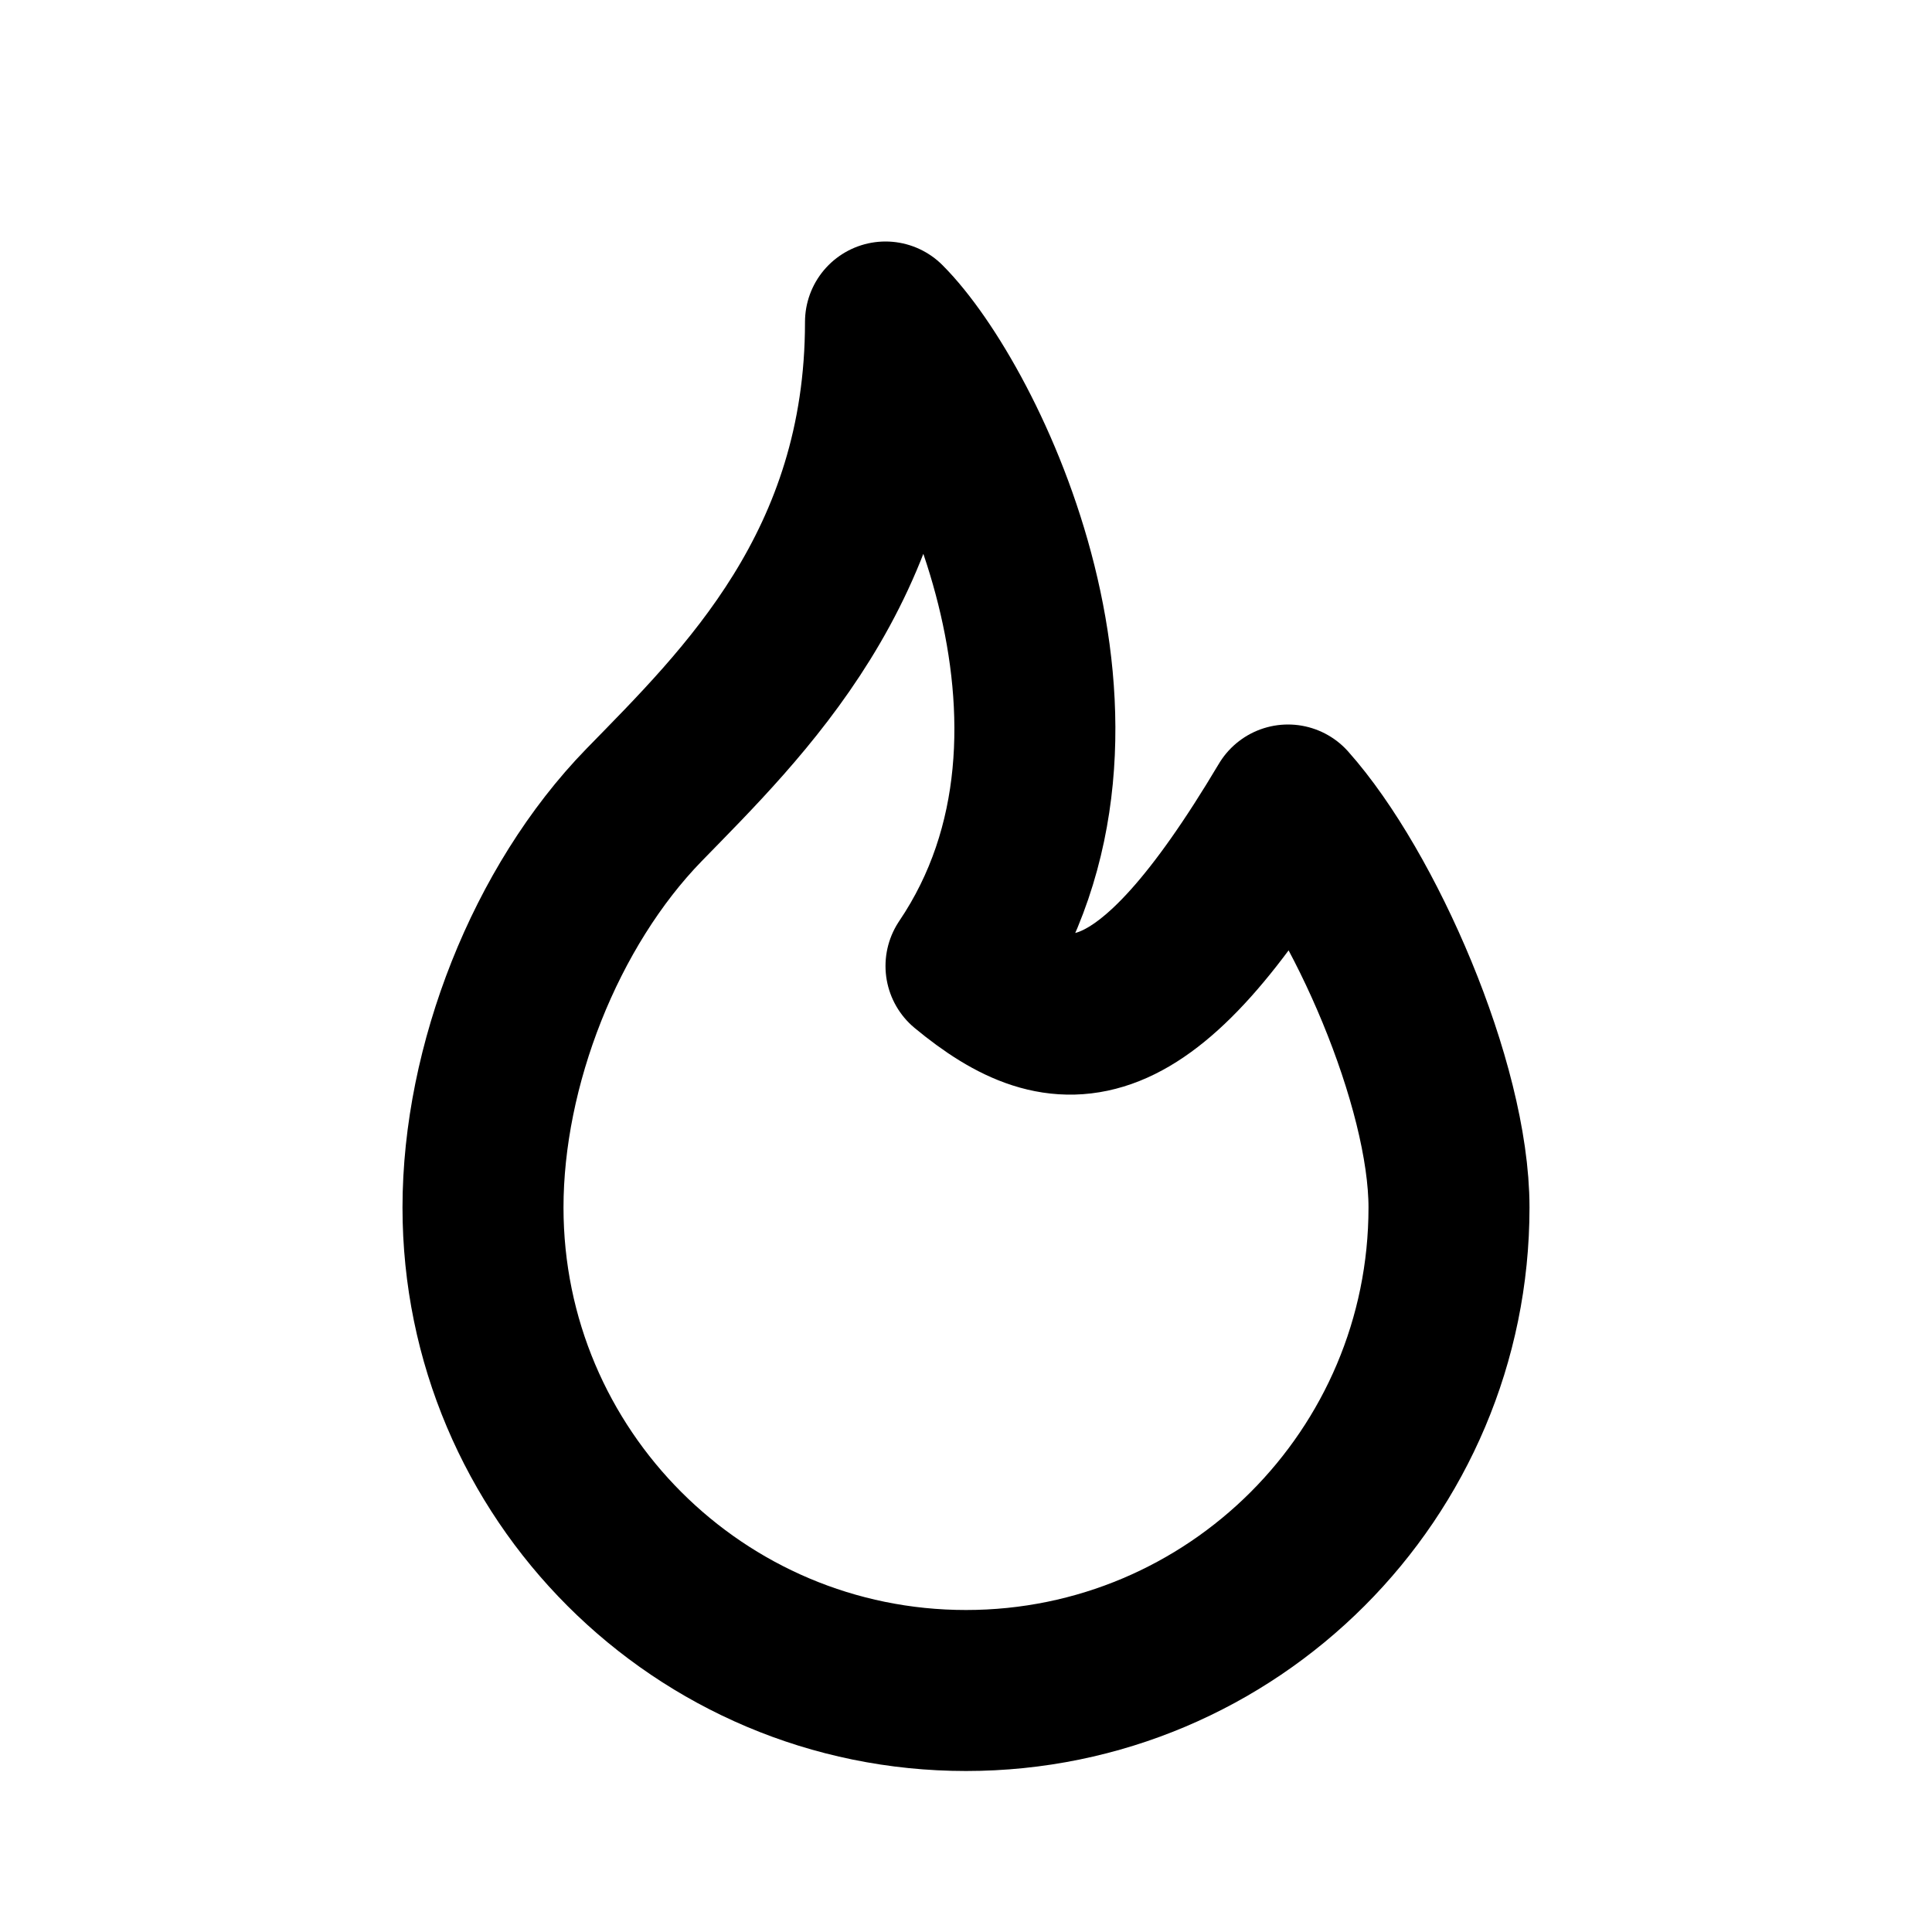
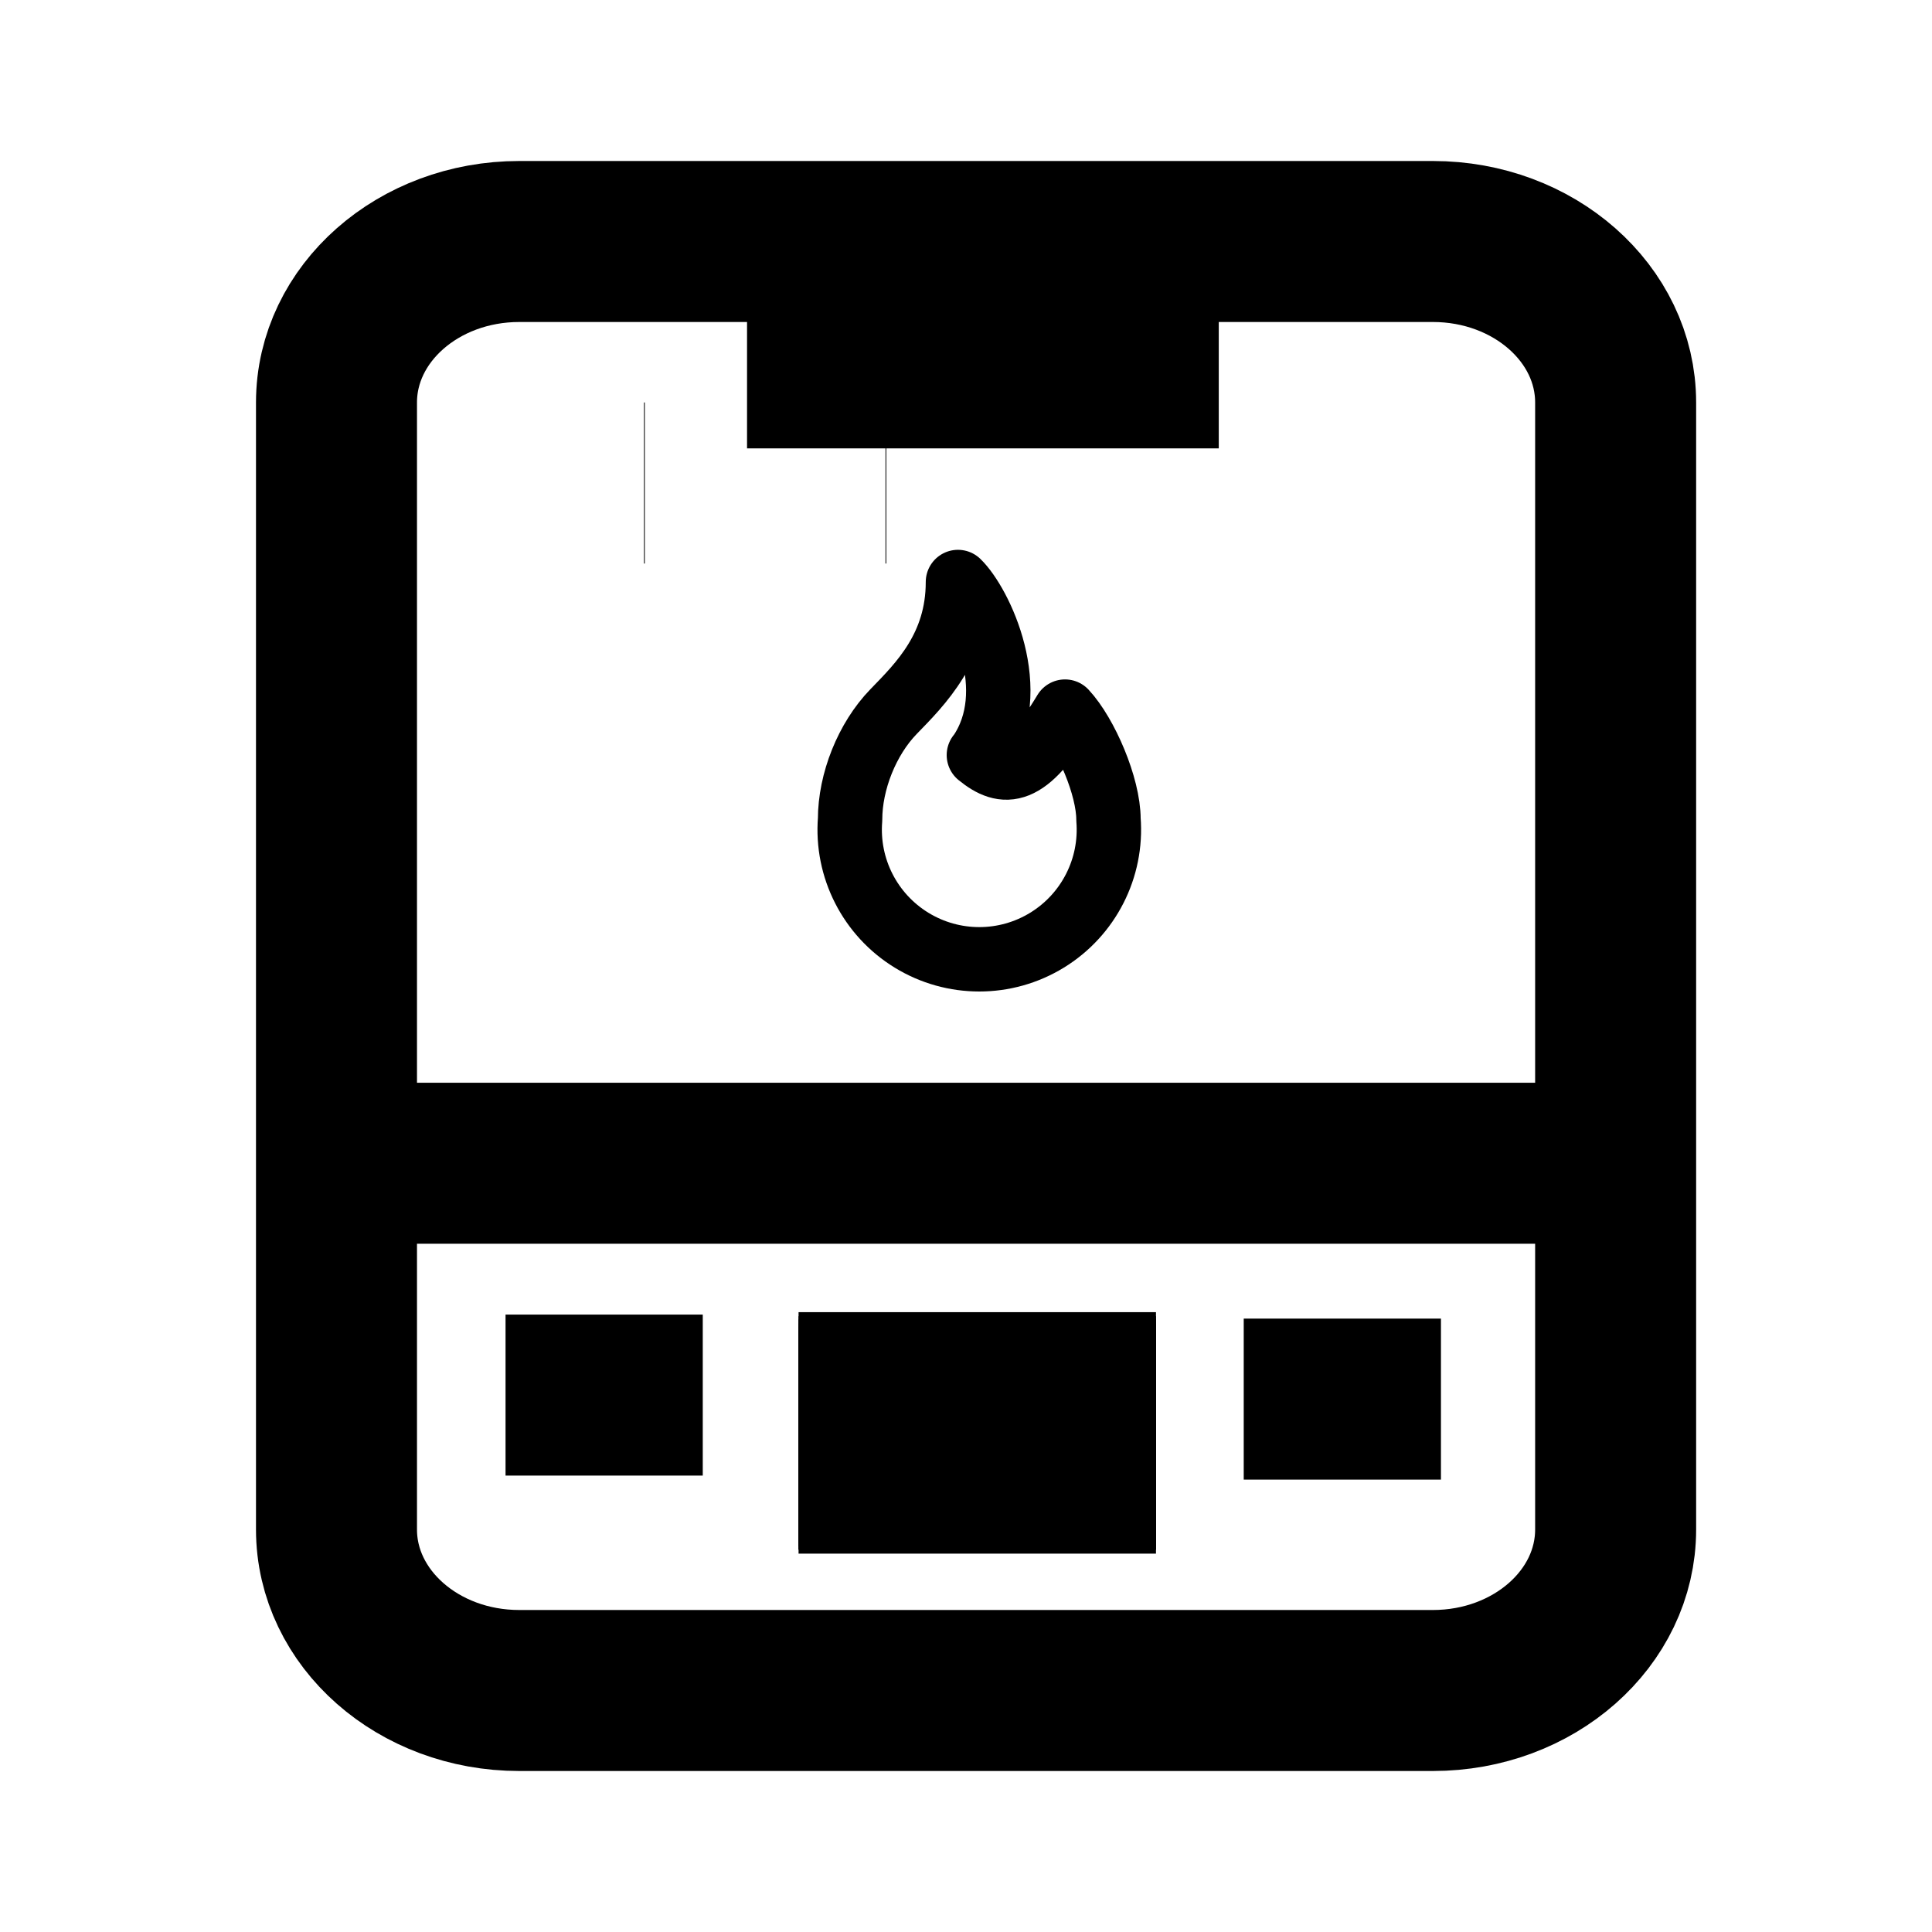
- <svg xmlns="http://www.w3.org/2000/svg" width="24" height="24" viewBox="0 0 24 24" fill="none" stroke="currentColor" stroke-width="2" stroke-linecap="round" stroke-linejoin="round" class="icon icon-tabler icons-tabler-outline icon-tabler-flame">
-   <path stroke="none" d="M0 0h24v24H0z" fill="none" />
-   <path d="M12 12c2 -2.96 0 -7 -1 -8c0 3.038 -1.773 4.741 -3 6c-1.226 1.26 -2 3.24 -2 5a6 6 0 1 0 12 0c0 -1.532 -1.056 -3.94 -2 -5c-1.786 3 -2.791 3 -4 2z" />
+ <svg xmlns="http://www.w3.org/2000/svg" width="24" height="24" class="icon icon-tabler icons-tabler-outline icon-tabler-wash-machine" stroke-linejoin="round" stroke-width="2">
+   <g class="layer">
+     <path d="m0,0l24,0l0,24l-24,0l0,-24z" fill="#000000" fill-opacity="0" id="svg_1" stroke="#000000" stroke-opacity="0" />
+     <path d="m4.18,3m0,2a2.27,2 0 0 1 2.27,-2l11.35,0a2.27,2 0 0 1 2.27,2l0,14a2.27,2 0 0 1 -2.27,2l-11.35,0a2.27,2 0 0 1 -2.27,-2l0,-14z" fill="#000000" fill-opacity="0" id="svg_2" stroke="#000000" />
+     <path d="m8,6l0.01,0" fill="#000000" fill-opacity="0" id="svg_4" stroke="#000000" transform="matrix(1 0 0 1 0 0)" />
+     <path d="m11,6l0.01,0" fill="#000000" fill-opacity="0" id="svg_5" stroke="#000000" transform="matrix(1 0 0 1 0 0)" />
+     <line fill="none" fill-opacity="0" id="svg_13" stroke="#000000" transform="matrix(1 0 0 1 0 0)" x1="9.28" x2="15.14" y1="4.57" y2="4.57" />
+     <line fill="none" fill-opacity="0" id="svg_18" stroke="#000000" x1="4.12" x2="19.79" y1="14.45" y2="14.45" />
+     <line fill="none" fill-opacity="0" id="svg_19" stroke="#000000" transform="matrix(1 0 0 1 0 0)" x1="6.28" x2="8.73" y1="17.33" y2="17.33" />
+     <line fill="none" fill-opacity="0" id="svg_20" stroke="#000000" x1="15.45" x2="17.9" y1="17.38" y2="17.38" />
+     <line fill="none" fill-opacity="0" id="svg_21" stroke="#000000" x1="9.92" x2="14.36" y1="17.3" y2="17.3" />
+     <line fill="none" fill-opacity="0" id="svg_22" stroke="#000000" x1="9.92" x2="14.36" y1="17.35" y2="17.35" />
+     <line fill="none" fill-opacity="0" id="svg_23" stroke="#000000" x1="9.92" x2="14.36" y1="17.39" y2="17.39" />
+     <line fill="none" fill-opacity="0" id="svg_24" stroke="#000000" x1="9.92" x2="14.36" y1="17.44" y2="17.44" />
+     <line fill="none" fill-opacity="0" id="svg_25" stroke="#000000" x1="9.92" x2="14.36" y1="17.48" y2="17.48" />
+     <line fill="none" fill-opacity="0" id="svg_26" stroke="#000000" x1="9.92" x2="14.36" y1="17.53" y2="17.53" />
+     <line fill="none" fill-opacity="0" id="svg_27" stroke="#000000" x1="9.92" x2="14.36" y1="17.57" y2="17.57" />
+     <line fill="none" fill-opacity="0" id="svg_28" stroke="#000000" x1="9.92" x2="14.36" y1="17.62" y2="17.62" />
+     <line fill="none" fill-opacity="0" id="svg_29" stroke="#000000" x1="9.92" x2="14.36" y1="17.66" y2="17.66" />
+     <line fill="none" fill-opacity="0" id="svg_30" stroke="#000000" x1="9.92" x2="14.36" y1="17.71" y2="17.71" />
+     <line fill="none" fill-opacity="0" id="svg_31" stroke="#000000" x1="9.92" x2="14.36" y1="17.75" y2="17.75" />
+     <line fill="none" fill-opacity="0" id="svg_32" stroke="#000000" x1="9.92" x2="14.36" y1="17.8" y2="17.8" />
+     <line fill="none" fill-opacity="0" id="svg_33" stroke="#000000" x1="9.92" x2="14.36" y1="17.84" y2="17.84" />
+     <line fill="none" fill-opacity="0" id="svg_34" stroke="#000000" x1="9.92" x2="14.36" y1="17.89" y2="17.89" />
+     <line fill="none" fill-opacity="0" id="svg_35" stroke="#000000" x1="9.92" x2="14.36" y1="17.93" y2="17.93" />
+     <line fill="none" fill-opacity="0" id="svg_36" stroke="#000000" x1="9.92" x2="14.36" y1="17.98" y2="17.98" />
+     <line fill="none" fill-opacity="0" id="svg_37" stroke="#000000" x1="9.92" x2="14.36" y1="18.03" y2="18.03" />
+     <line fill="none" fill-opacity="0" id="svg_38" stroke="#000000" x1="9.92" x2="14.36" y1="18.07" y2="18.07" />
+     <line fill="none" fill-opacity="0" id="svg_39" stroke="#000000" x1="9.92" x2="14.36" y1="18.12" y2="18.12" />
+     <line fill="none" fill-opacity="0" id="svg_40" stroke="#000000" x1="9.92" x2="14.36" y1="18.16" y2="18.16" />
+     <line fill="none" fill-opacity="0" id="svg_41" stroke="#000000" x1="9.92" x2="14.36" y1="18.21" y2="18.21" />
+     <line fill="none" fill-opacity="0" id="svg_42" stroke="#000000" x1="9.92" x2="14.36" y1="18.25" y2="18.25" />
+     <line fill="none" fill-opacity="0" id="svg_43" stroke="#000000" x1="9.92" x2="14.36" y1="18.3" y2="18.3" />
+     <line fill="none" fill-opacity="0" id="svg_44" stroke="#000000" x1="9.92" x2="14.36" y1="18.25" y2="18.25" />
+     <line fill="none" fill-opacity="0" id="svg_45" stroke="#000000" x1="9.92" x2="14.36" y1="18.21" y2="18.21" />
+     <line fill="none" fill-opacity="0" id="svg_46" stroke="#000000" x1="9.92" x2="14.36" y1="18.16" y2="18.16" />
+     <line fill="none" fill-opacity="0" id="svg_47" stroke="#000000" x1="9.92" x2="14.36" y1="18.12" y2="18.12" />
+     <line fill="none" fill-opacity="0" id="svg_48" stroke="#000000" x1="9.92" x2="14.36" y1="18.07" y2="18.07" />
+     <line fill="none" fill-opacity="0" id="svg_49" stroke="#000000" x1="9.92" x2="14.36" y1="18.03" y2="18.03" />
+     <line fill="none" fill-opacity="0" id="svg_50" stroke="#000000" x1="9.92" x2="14.36" y1="17.98" y2="17.98" />
+     <line fill="none" fill-opacity="0" id="svg_51" stroke="#000000" x1="9.92" x2="14.36" y1="17.93" y2="17.93" />
+     <line fill="none" fill-opacity="0" id="svg_52" stroke="#000000" x1="9.92" x2="14.36" y1="17.89" y2="17.89" />
+     <line fill="none" fill-opacity="0" id="svg_53" stroke="#000000" x1="9.92" x2="14.36" y1="17.84" y2="17.84" />
+     <line fill="none" fill-opacity="0" id="svg_54" stroke="#000000" transform="matrix(1 0 0 1 0 0)" x1="9.92" x2="14.36" y1="17.8" y2="17.8" />
+     <path d="m12.17,9.37c0.54,-0.79 0,-1.88 -0.27,-2.14c0,0.81 -0.47,1.27 -0.8,1.61c-0.33,0.34 -0.54,0.87 -0.54,1.34a1.61,1.61 0 1 0 3.21,0c0,-0.41 -0.28,-1.06 -0.54,-1.34c-0.48,0.8 -0.75,0.8 -1.07,0.54z" fill="#000000" fill-opacity="0" id="svg_55" stroke="#000000" stroke-width="0.8" />
+   </g>
</svg>
